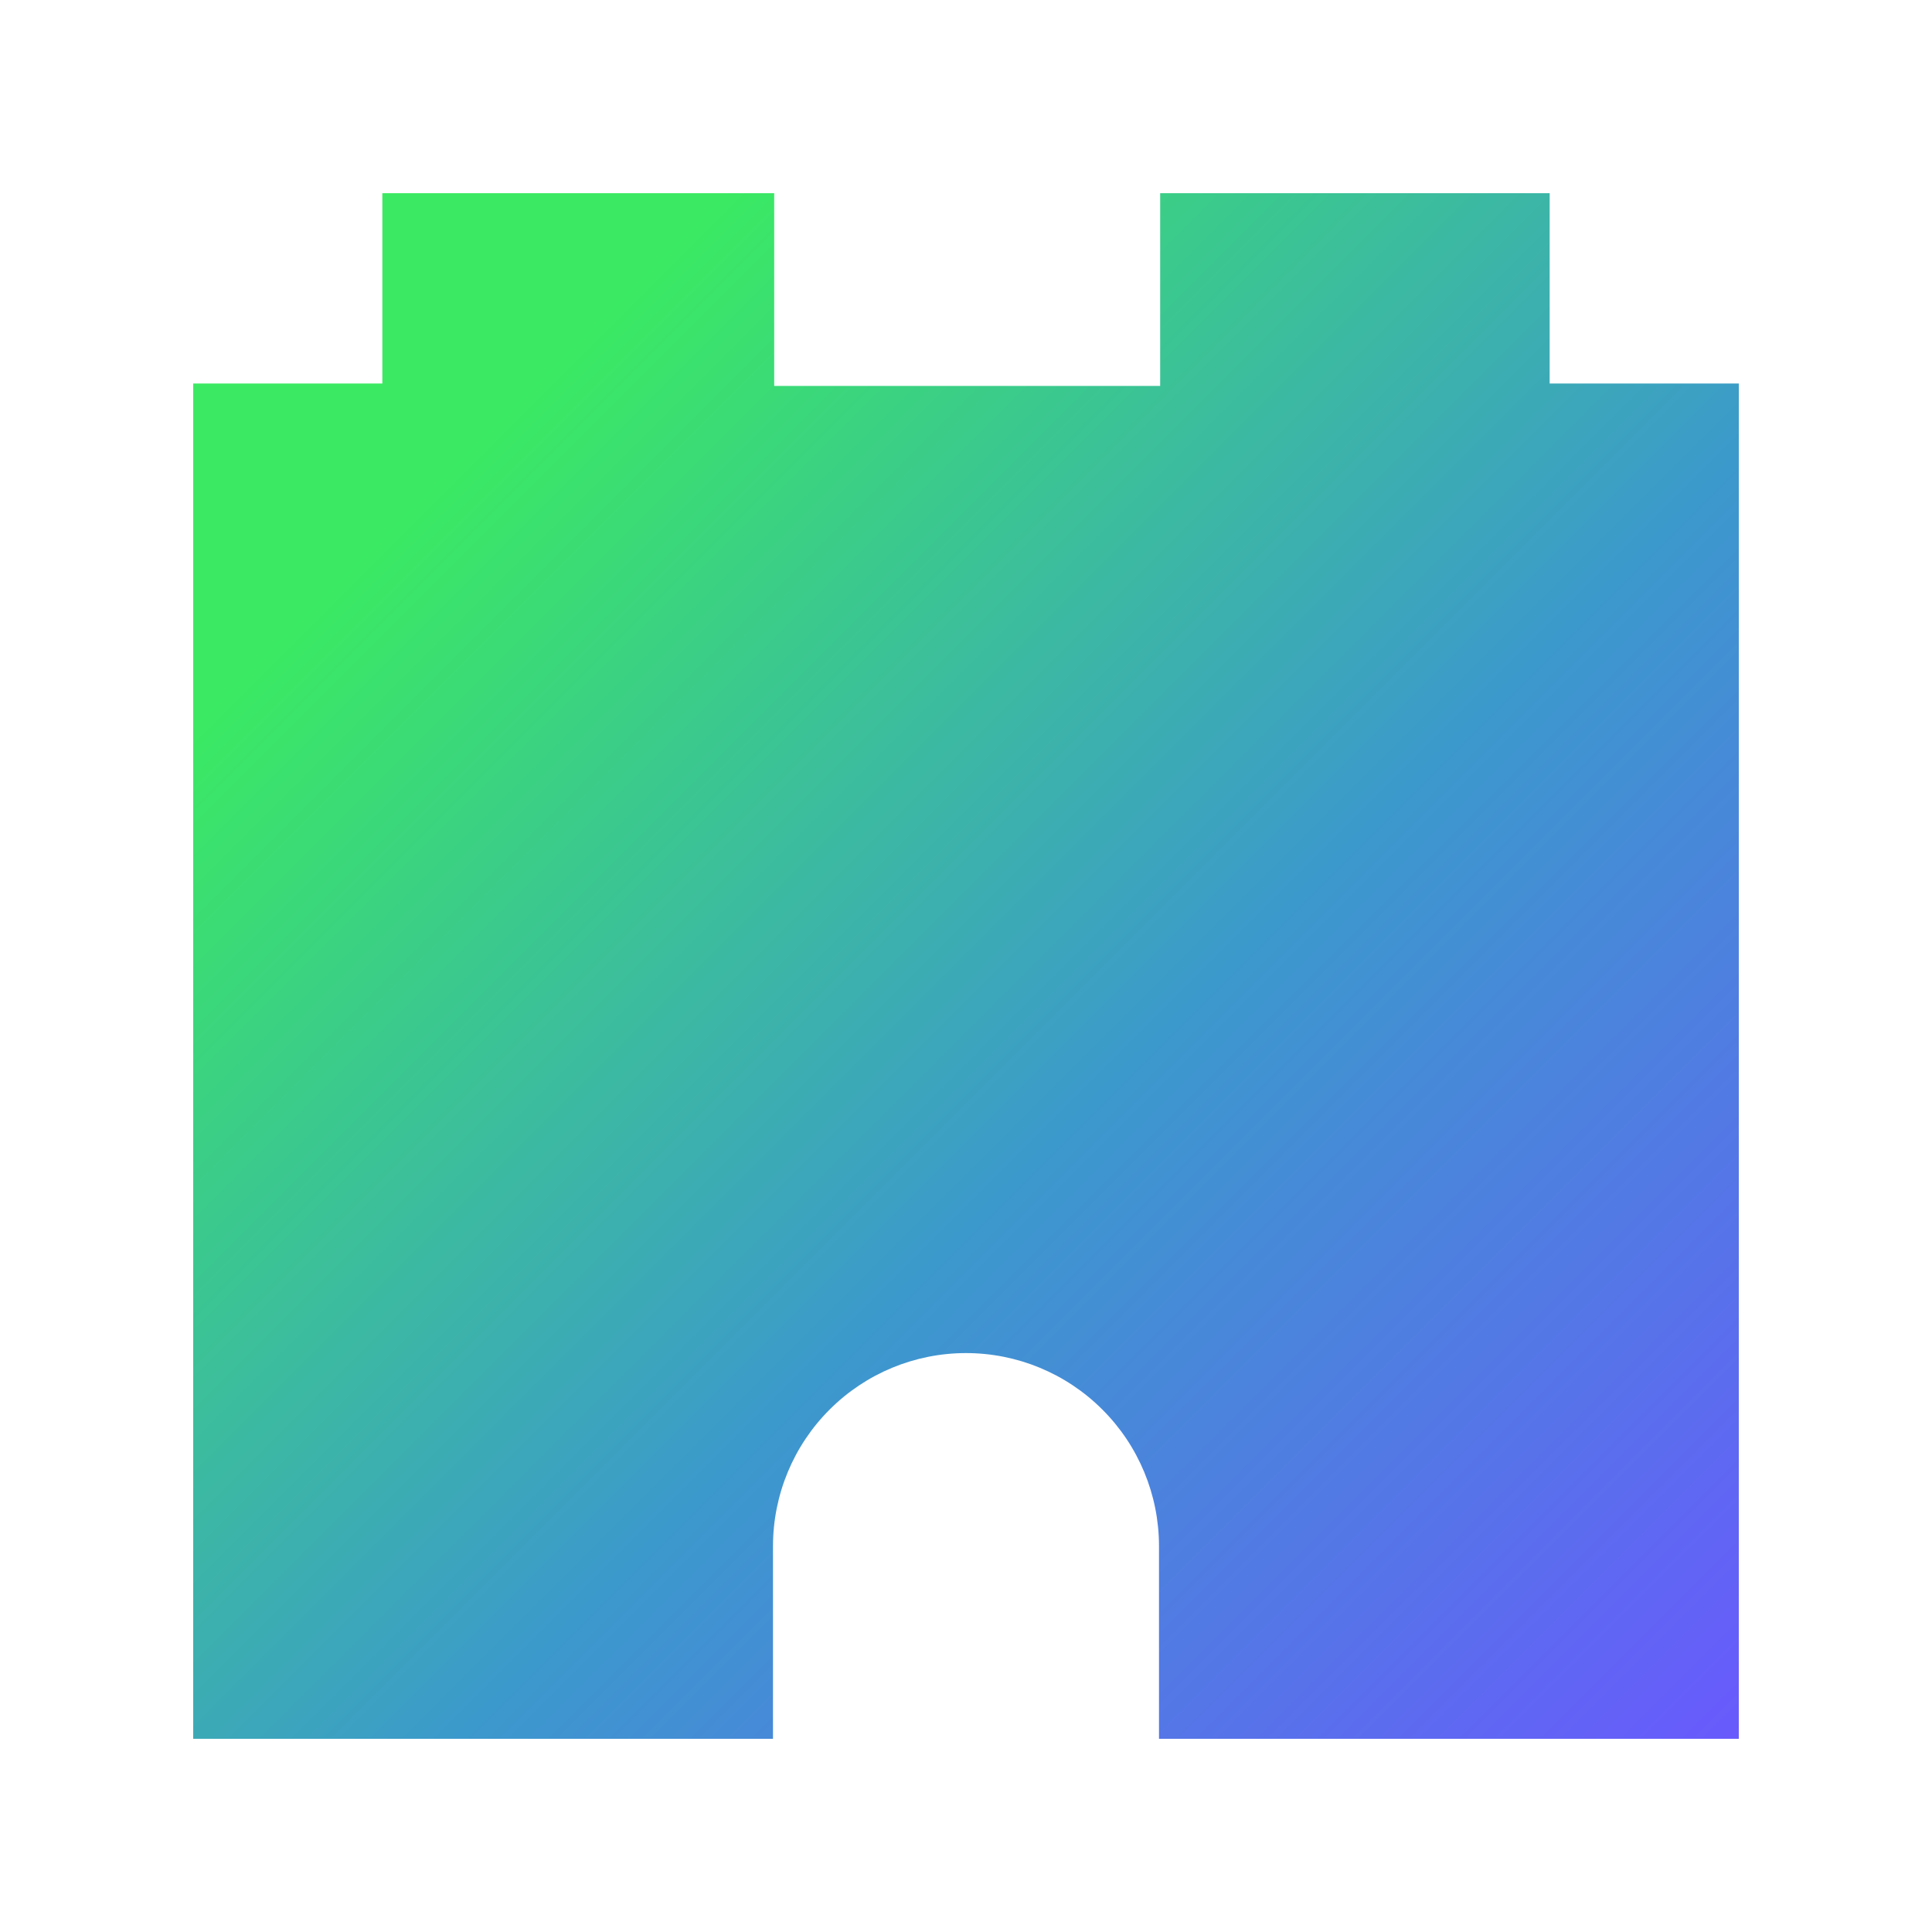
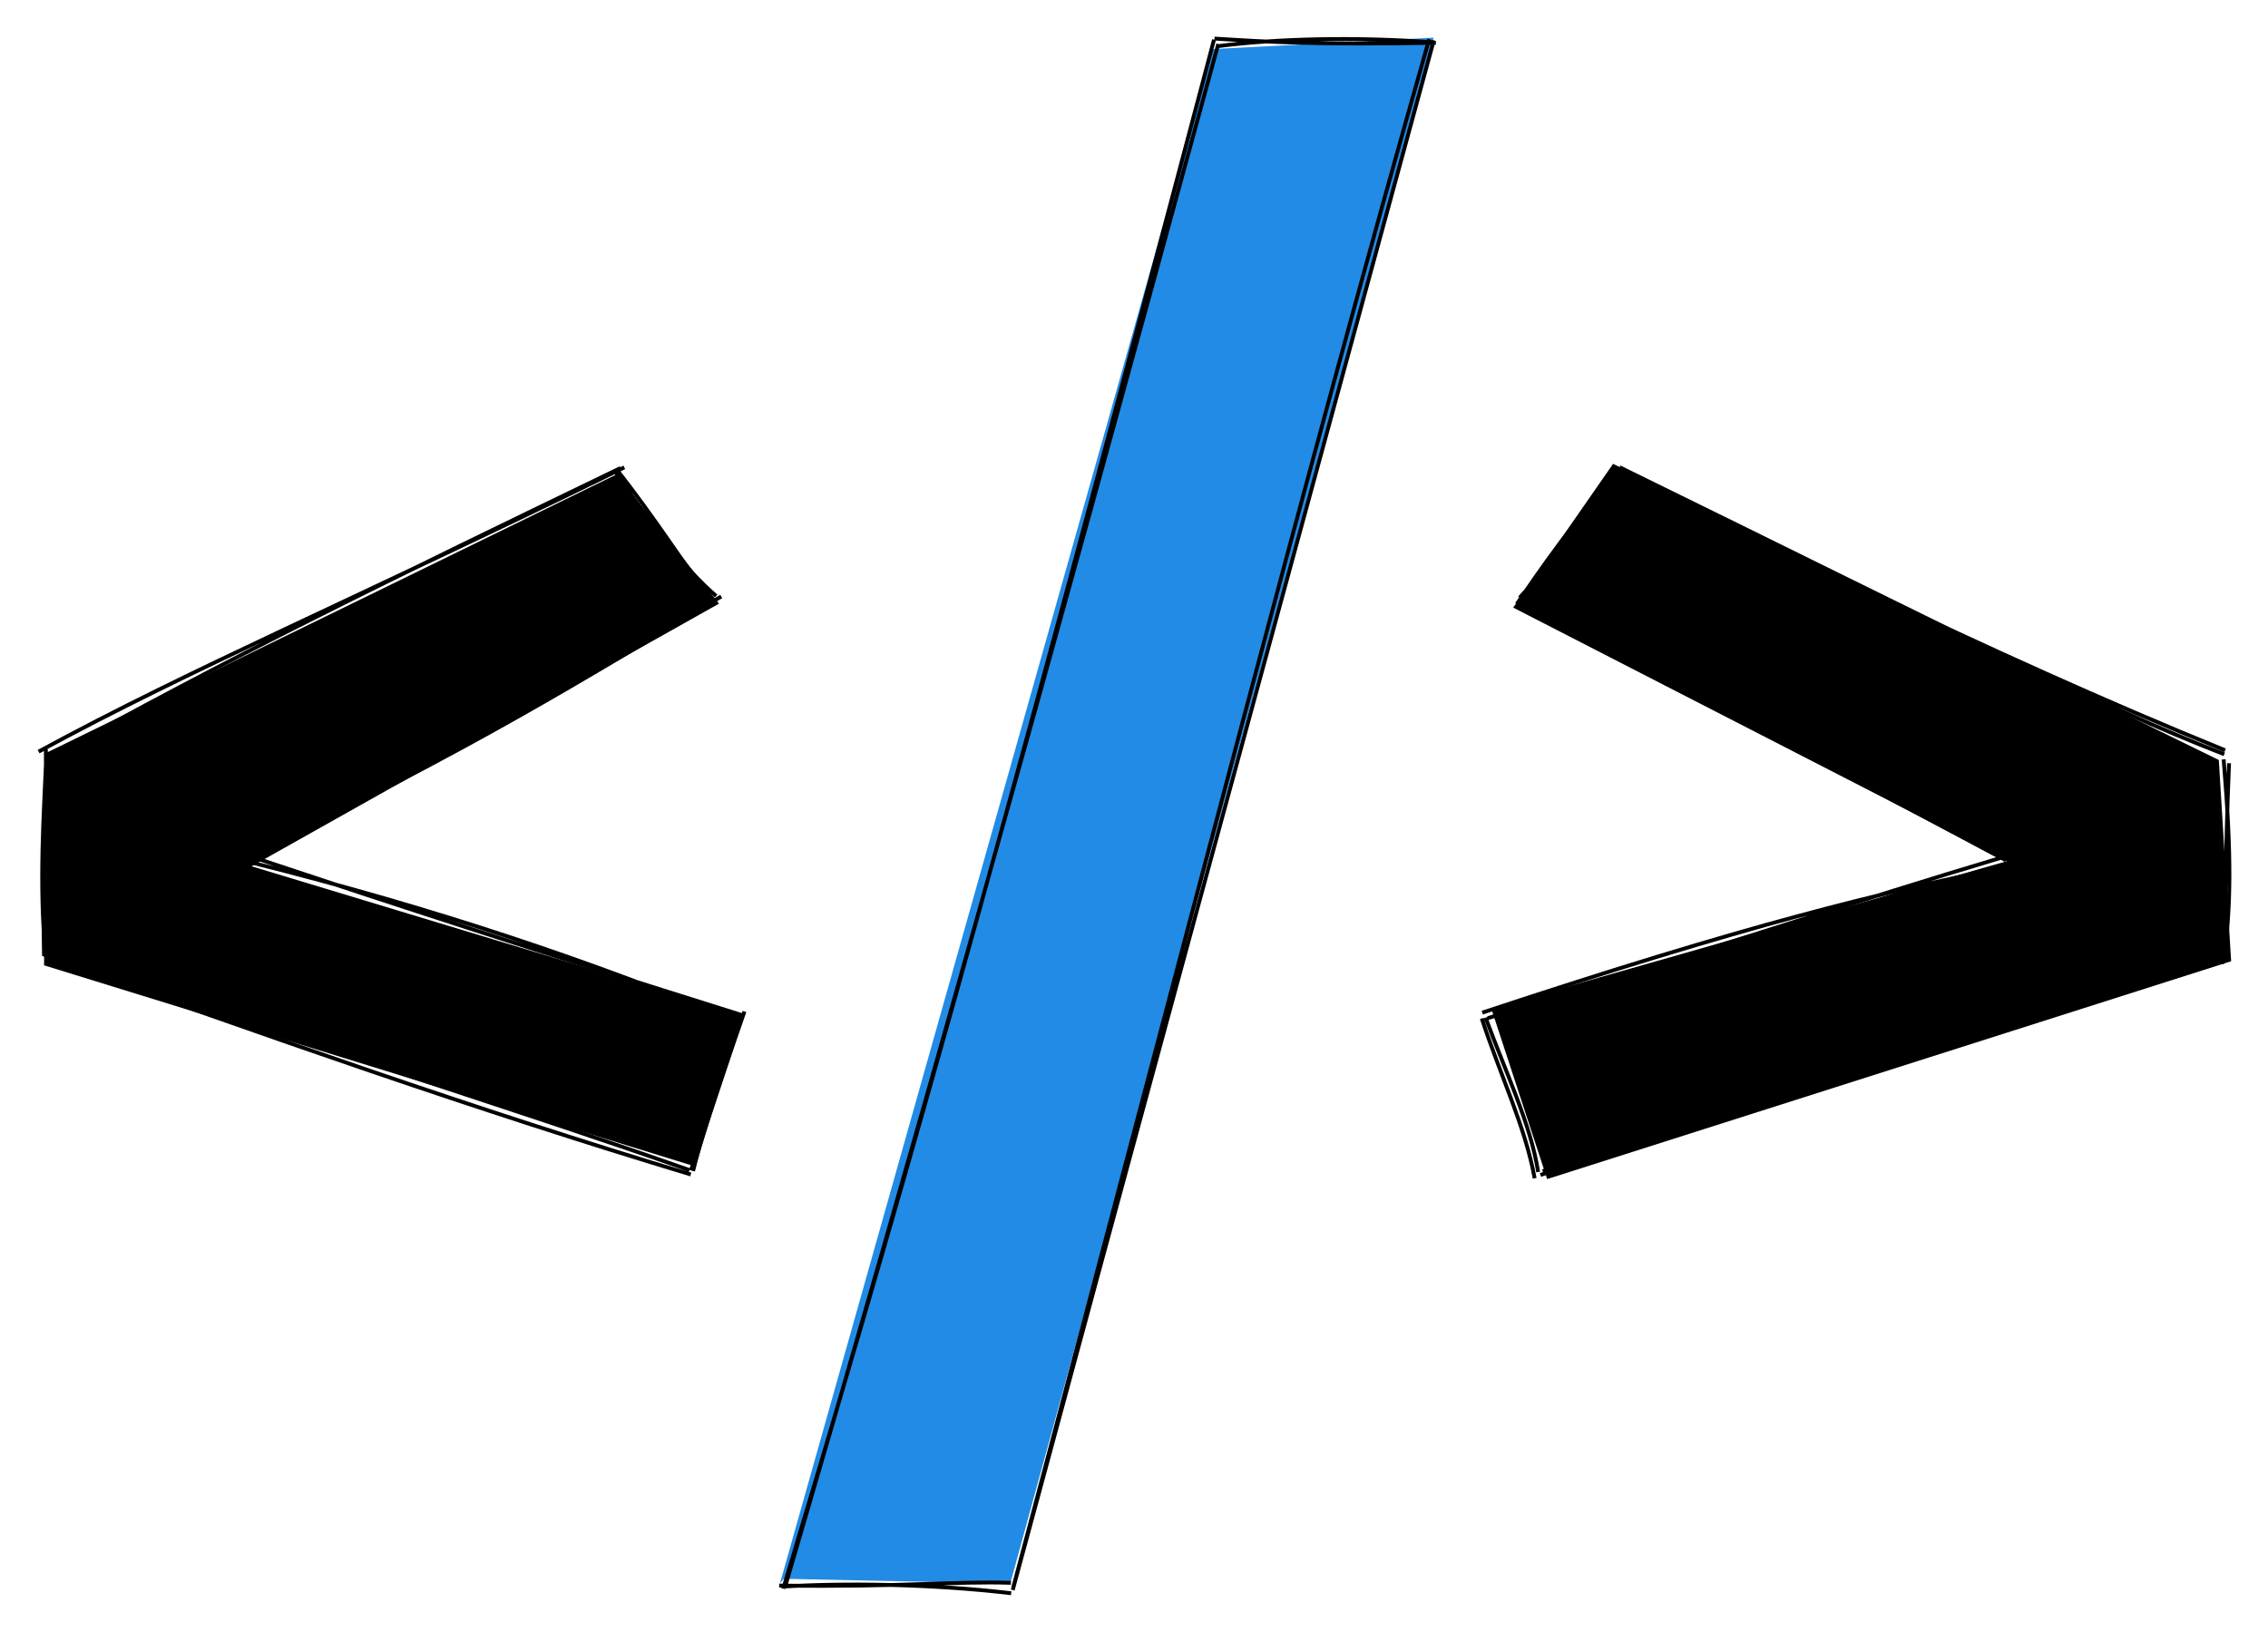
- <svg xmlns="http://www.w3.org/2000/svg" width="40" height="40" viewBox="0 0 40 40" fill="none">
-   <path d="M32.084 7.94V4H24.02V7.99H16.029V4H7.916V7.94H4V36H16.004V32.005C16.006 30.946 16.427 29.931 17.177 29.183C17.926 28.434 18.941 28.014 20 28.014C21.059 28.014 22.074 28.434 22.823 29.183C23.573 29.931 23.994 30.946 23.996 32.005V36H36V7.94H32.084Z" fill="url(#paint0_linear)" />
+ <svg xmlns="http://www.w3.org/2000/svg" version="1.1" viewBox="0 0 587.683 422.855" width="587.683" height="422.855">
  <defs>
-     <linearGradient id="paint0_linear" x1="2.942" y1="4.9" x2="37.777" y2="39.734" gradientUnits="userSpaceOnUse">
-       <stop offset="0.159" stop-color="#3BEA62" />
-       <stop offset="0.54" stop-color="#3C99CC" />
-       <stop offset="0.937" stop-color="#6B57FF" />
-     </linearGradient>
+     <style>
+       @font-face {
+         font-family: "Virgil";
+         src: url("https://excalidraw.com/FG_Virgil.woff2");
+       }
+       @font-face {
+         font-family: "Cascadia";
+         src: url("https://excalidraw.com/Cascadia.woff2");
+       }
+     </style>
  </defs>
+   <g>
+     <g transform="translate(160.2616 121.8729) rotate(0 -58.80604 90.85343)" fill-rule="evenodd">
+       <path d="M-0.293 1.212 L26.044 34.551 L-95.059 102.61 L31.906 141.015 L20.004 180.437 L-148.838 128.271 L-148.513 73.332 L0.573 0.535" stroke="none" stroke-width="0" fill="#000000" fill-rule="evenodd" />
+       <path d="M-0.653 0.611 C8.204 13.965, 17.031 25.446, 25.319 32.579 M-0.617 -0.362 C9.059 11.794, 17.602 25.226, 24.124 33.915 M26.631 32.684 C-7.931 53.529, -39.101 72.805, -94.236 99.165 M24.742 33.18 C-13.116 56.889, -51.982 77.385, -93.213 100.7 M-94.973 101.658 C-47.292 113.574, -5.715 127.727, 30.297 142.677 M-94.548 100.306 C-57.207 112.75, -20.661 124.667, 32.075 141.193 M31.481 141.8 C29.277 152.674, 23.581 163.639, 19.326 181.575 M32.65 140.233 C26.67 157.188, 21.304 174.475, 18.756 181.402 M18.387 181.333 C-26.739 165.413, -67.222 153.409, -147.228 125.214 M18.734 182.464 C-36.701 165.771, -91.545 146.396, -148.177 126.159 M-148.853 125.879 C-149.28 111.766, -148.226 93.557, -148.375 72.282 M-148.416 126.071 C-150.253 107.047, -148.845 88.296, -148.28 74.389 M-150.262 72.893 C-110.596 51.314, -69.894 34.217, 1.511 -0.757 M-148.226 74.972 C-102.96 49.466, -57.484 27.426, 0.557 -0.601 M0 0 C0 0, 0 0, 0 0 M0 0 C0 0, 0 0, 0 0" stroke="#000000" stroke-width="1" fill="none" />
+     </g>
+   </g>
+   <g>
+     <g transform="translate(534.8231 121.8729) rotate(0 -54.00489 91.28605)" fill-rule="evenodd">
+       <path d="M-117.139 -1.253 L-142.73 35.566 L-14.796 101.279 L-148.423 139.41 L-133.925 183.657 L43.307 127.209 L40.112 75.061 L-116.839 -1.682" stroke="none" stroke-width="0" fill="#000000" fill-rule="evenodd" />
+       <path d="M-114.378 -0.888 C-122.355 9.4, -125.267 15.537, -141.061 33.018 M-114.281 -0.702 C-126.617 12.329, -136.28 26.602, -141.778 34.639 M-141.057 33.119 C-106.316 53.34, -70.707 71.718, -14.02 99.133 M-140.732 33.763 C-109.872 50.944, -78.076 67.452, -15.039 101.068 M-14.226 102.624 C-47.917 109.551, -81.322 117.536, -150.742 140.531 M-16.396 100.418 C-52.889 111.329, -89.811 123.525, -149.309 141.965 M-150.87 142.037 C-146.002 156.978, -139.592 170.034, -137.167 183.46 M-149.873 141.825 C-144.712 155.933, -138.122 169.559, -136.259 181.83 M-135.663 182.593 C-82.449 164.952, -29.416 149.863, 40.486 125.054 M-135.093 181.618 C-95.013 169.022, -54.208 157.654, 41.11 127.208 M40.939 127.909 C42.01 114.505, 41.674 102.128, 42.766 75.895 M41.438 126.723 C43.187 112.979, 43.506 100.717, 41.366 74.904 M41.754 72.552 C-21.596 46.793, -84.077 14.96, -113.648 0.573 M41.527 73.579 C7.624 60.398, -23.736 44.003, -115.159 -0.798 M-115.218 0 C-115.218 0, -115.218 0, -115.218 0 M-115.218 0 C-115.218 0, -115.218 0, -115.218 0" stroke="#000000" stroke-width="1" fill="none" />
+     </g>
+   </g>
+   <g>
+     <g transform="translate(203.2616 410.8729) rotate(0 83.72363 -199.4454)" fill-rule="evenodd">
+       <path d="M-1.16 -0.564 L111.003 -398.161 L168.217 -401.119 L58.512 -0.516 L-0.156 -1.766" stroke="none" stroke-width="0" fill="#228be6" fill-rule="evenodd" />
+       <path d="M-0.306 0.778 C26.811 -89.278, 52.028 -176.453, 111.317 -400.599 M0.151 0.409 C33.649 -113.985, 65.574 -227.324, 112.419 -399.474 M112.112 -398.887 C127.863 -400.935, 148.094 -401.356, 168.27 -399.898 M111.433 -400.873 C125.405 -400.005, 137.485 -399.24, 168.799 -399.783 M167.061 -400.724 C134.411 -285.796, 105.014 -171.17, 59.298 0.427 M168.271 -400.423 C126.469 -247.076, 85.084 -95.025, 59.155 1.145 M58.679 -0.719 C43.946 -1.199, 30.8 0.43, -1.352 -0.009 M58.749 1.982 C37.637 -0.521, 14.753 -0.698, -0.78 0.275 M0 0 C0 0, 0 0, 0 0 M0 0 C0 0, 0 0, 0 0" stroke="#000000" stroke-width="1" fill="none" />
+     </g>
+   </g>
</svg>
